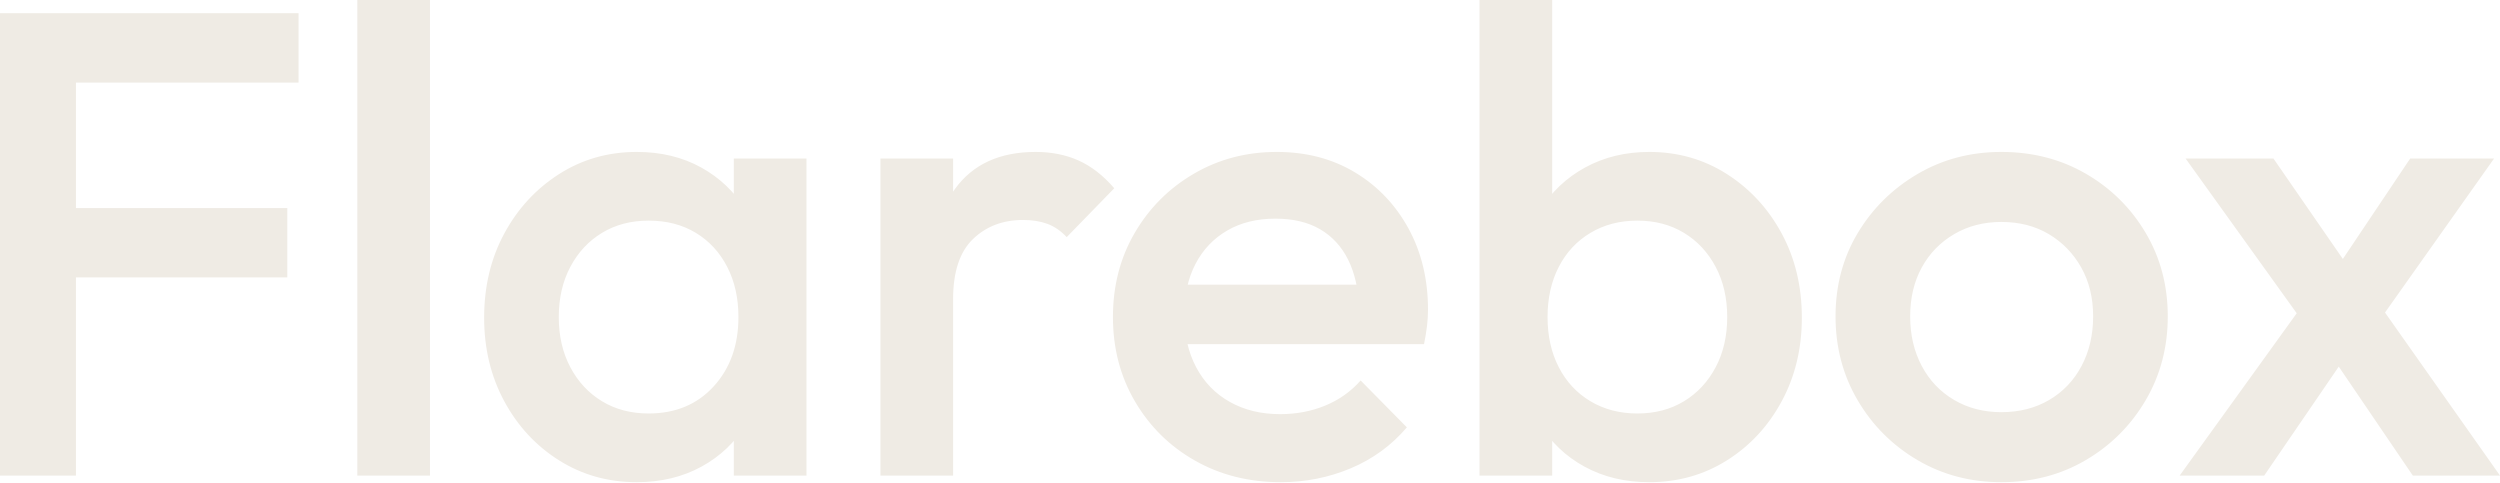
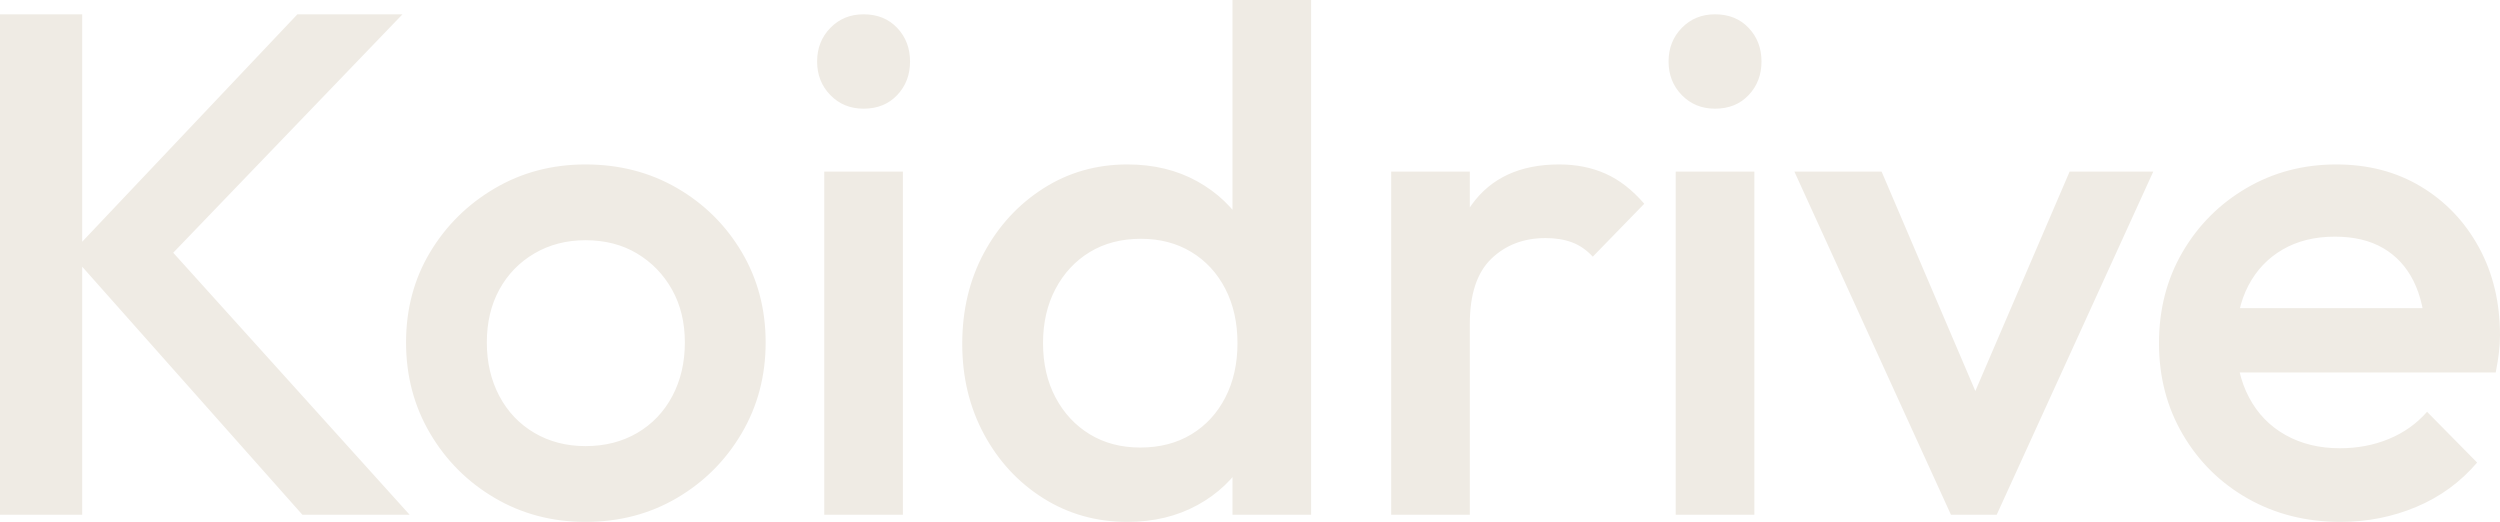
- <svg xmlns="http://www.w3.org/2000/svg" viewBox="10.86 -102.86 540.71 104.29">
-   <path d="M10.857 0V-100H27.286V0ZM22.143 -42.857V-57.857H73V-42.857ZM22.143 -85V-100H75.429V-85ZM88.143 0V-102.857H103.857V0ZM148.571 1.429Q139.286 1.429 131.786 -3.286Q124.286 -8 119.929 -16.071Q115.571 -24.143 115.571 -34.143Q115.571 -44.286 119.929 -52.357Q124.286 -60.429 131.786 -65.214Q139.286 -70 148.571 -70Q156.429 -70 162.5 -66.643Q168.571 -63.286 172.143 -57.429Q175.714 -51.571 175.714 -44.143V-24.429Q175.714 -17 172.214 -11.143Q168.714 -5.286 162.571 -1.929Q156.429 1.429 148.571 1.429ZM151.143 -13.429Q159.857 -13.429 165.214 -19.286Q170.571 -25.143 170.571 -34.286Q170.571 -40.429 168.143 -45.143Q165.714 -49.857 161.357 -52.5Q157 -55.143 151.143 -55.143Q145.429 -55.143 141.071 -52.5Q136.714 -49.857 134.214 -45.143Q131.714 -40.429 131.714 -34.286Q131.714 -28.143 134.214 -23.429Q136.714 -18.714 141.071 -16.071Q145.429 -13.429 151.143 -13.429ZM169.571 0V-18.429L172.286 -35.143L169.571 -51.714V-68.571H185.286V0ZM201.286 0V-68.571H217V0ZM217 -38.143 211.571 -40.857Q211.571 -53.857 217.357 -61.929Q223.143 -70 234.857 -70Q240 -70 244.143 -68.143Q248.286 -66.286 251.857 -62.143L241.571 -51.571Q239.714 -53.571 237.429 -54.429Q235.143 -55.286 232.143 -55.286Q225.571 -55.286 221.286 -51.143Q217 -47 217 -38.143ZM287.857 1.429Q277.571 1.429 269.357 -3.214Q261.143 -7.857 256.357 -16Q251.571 -24.143 251.571 -34.286Q251.571 -44.429 256.286 -52.5Q261 -60.571 269.071 -65.286Q277.143 -70 287 -70Q296.571 -70 303.929 -65.571Q311.286 -61.143 315.5 -53.429Q319.714 -45.714 319.714 -35.857Q319.714 -34.143 319.5 -32.357Q319.286 -30.571 318.857 -28.429H262.571V-41.286H310.714L304.857 -36.143Q304.571 -42.429 302.429 -46.714Q300.286 -51 296.357 -53.286Q292.429 -55.571 286.714 -55.571Q280.714 -55.571 276.286 -53Q271.857 -50.429 269.429 -45.786Q267 -41.143 267 -34.714Q267 -28.286 269.571 -23.429Q272.143 -18.571 276.857 -15.929Q281.571 -13.286 287.714 -13.286Q293 -13.286 297.5 -15.143Q302 -17 305.143 -20.571L315.143 -10.429Q310.143 -4.571 303 -1.571Q295.857 1.429 287.857 1.429ZM367.571 1.429Q359.714 1.429 353.571 -1.929Q347.429 -5.286 343.929 -11.143Q340.429 -17 340.429 -24.429V-44.143Q340.429 -51.571 344 -57.429Q347.571 -63.286 353.714 -66.643Q359.857 -70 367.571 -70Q376.857 -70 384.357 -65.214Q391.857 -60.429 396.214 -52.357Q400.571 -44.286 400.571 -34.143Q400.571 -24.143 396.214 -16.071Q391.857 -8 384.357 -3.286Q376.857 1.429 367.571 1.429ZM330.857 0V-102.857H346.571V-51.714L343.857 -35.143L346.571 -18.429V0ZM365 -13.429Q370.714 -13.429 375.071 -16.071Q379.429 -18.714 381.929 -23.429Q384.429 -28.143 384.429 -34.286Q384.429 -40.429 381.929 -45.143Q379.429 -49.857 375.071 -52.5Q370.714 -55.143 365 -55.143Q359.286 -55.143 354.857 -52.5Q350.429 -49.857 348 -45.143Q345.571 -40.429 345.571 -34.286Q345.571 -28.143 348 -23.429Q350.429 -18.714 354.857 -16.071Q359.286 -13.429 365 -13.429ZM443.714 1.429Q433.714 1.429 425.571 -3.357Q417.429 -8.143 412.643 -16.286Q407.857 -24.429 407.857 -34.429Q407.857 -44.429 412.643 -52.429Q417.429 -60.429 425.571 -65.214Q433.714 -70 443.714 -70Q453.857 -70 462 -65.286Q470.143 -60.571 474.929 -52.5Q479.714 -44.429 479.714 -34.429Q479.714 -24.429 474.929 -16.286Q470.143 -8.143 462 -3.357Q453.857 1.429 443.714 1.429ZM443.714 -13.714Q449.571 -13.714 454.071 -16.357Q458.571 -19 461.071 -23.714Q463.571 -28.429 463.571 -34.429Q463.571 -40.429 461 -45Q458.429 -49.571 454 -52.214Q449.571 -54.857 443.714 -54.857Q438 -54.857 433.5 -52.214Q429 -49.571 426.5 -45Q424 -40.429 424 -34.429Q424 -28.429 426.5 -23.714Q429 -19 433.5 -16.357Q438 -13.714 443.714 -13.714ZM532.714 0 513 -29 510.143 -31.571 483.571 -68.571H502.571L520.143 -43.143L522.857 -40.714L551.571 0ZM482.286 0 510 -38.429 519.143 -27.143 500.571 0ZM524.286 -31.857 515 -43 532.143 -68.571H550.286Z" fill="#efebe4" />
+ <svg xmlns="http://www.w3.org/2000/svg" viewBox="10.86 -102.86 499.57 104.29">
+   <path d="M71.286 0 25 -52.143 70.286 -100H91.286L41.286 -48V-57L92.714 0ZM10.857 0V-100H27.286V0ZM127.857 1.429Q117.857 1.429 109.714 -3.357Q101.571 -8.143 96.786 -16.286Q92 -24.429 92 -34.429Q92 -44.429 96.786 -52.429Q101.571 -60.429 109.714 -65.214Q117.857 -70 127.857 -70Q138 -70 146.143 -65.286Q154.286 -60.571 159.071 -52.5Q163.857 -44.429 163.857 -34.429Q163.857 -24.429 159.071 -16.286Q154.286 -8.143 146.143 -3.357Q138 1.429 127.857 1.429ZM127.857 -13.714Q133.714 -13.714 138.214 -16.357Q142.714 -19 145.214 -23.714Q147.714 -28.429 147.714 -34.429Q147.714 -40.429 145.143 -45Q142.571 -49.571 138.143 -52.214Q133.714 -54.857 127.857 -54.857Q122.143 -54.857 117.643 -52.214Q113.143 -49.571 110.643 -45Q108.143 -40.429 108.143 -34.429Q108.143 -28.429 110.643 -23.714Q113.143 -19 117.643 -16.357Q122.143 -13.714 127.857 -13.714ZM175.571 0V-68.571H191.286V0ZM183.429 -81.143Q179.429 -81.143 176.786 -83.857Q174.143 -86.571 174.143 -90.571Q174.143 -94.571 176.786 -97.286Q179.429 -100 183.429 -100Q187.571 -100 190.143 -97.286Q192.714 -94.571 192.714 -90.571Q192.714 -86.571 190.143 -83.857Q187.571 -81.143 183.429 -81.143ZM236.143 1.429Q226.857 1.429 219.357 -3.286Q211.857 -8 207.5 -16.071Q203.143 -24.143 203.143 -34.143Q203.143 -44.286 207.5 -52.357Q211.857 -60.429 219.357 -65.214Q226.857 -70 236.143 -70Q244 -70 250.071 -66.643Q256.143 -63.286 259.714 -57.429Q263.286 -51.571 263.286 -44.143V-24.429Q263.286 -17 259.786 -11.143Q256.286 -5.286 250.143 -1.929Q244 1.429 236.143 1.429ZM238.714 -13.429Q244.571 -13.429 248.929 -16.071Q253.286 -18.714 255.714 -23.429Q258.143 -28.143 258.143 -34.286Q258.143 -40.429 255.714 -45.143Q253.286 -49.857 248.929 -52.5Q244.571 -55.143 238.857 -55.143Q233 -55.143 228.643 -52.5Q224.286 -49.857 221.786 -45.143Q219.286 -40.429 219.286 -34.286Q219.286 -28.143 221.786 -23.429Q224.286 -18.714 228.643 -16.071Q233 -13.429 238.714 -13.429ZM272.857 0H257.143V-18.429L259.857 -35.143L257.143 -51.714V-102.857H272.857ZM288.857 0V-68.571H304.571V0ZM304.571 -38.143 299.143 -40.857Q299.143 -53.857 304.929 -61.929Q310.714 -70 322.429 -70Q327.571 -70 331.714 -68.143Q335.857 -66.286 339.429 -62.143L329.143 -51.571Q327.286 -53.571 325 -54.429Q322.714 -55.286 319.714 -55.286Q313.143 -55.286 308.857 -51.143Q304.571 -47 304.571 -38.143ZM345.714 0V-68.571H361.429V0ZM353.571 -81.143Q349.571 -81.143 346.929 -83.857Q344.286 -86.571 344.286 -90.571Q344.286 -94.571 346.929 -97.286Q349.571 -100 353.571 -100Q357.714 -100 360.286 -97.286Q362.857 -94.571 362.857 -90.571Q362.857 -86.571 360.286 -83.857Q357.714 -81.143 353.571 -81.143ZM400.714 0 369.429 -68.571H386.857L410.714 -12.714H400.429L424.429 -68.571H441.143L409.857 0ZM478.571 1.429Q468.286 1.429 460.071 -3.214Q451.857 -7.857 447.071 -16Q442.286 -24.143 442.286 -34.286Q442.286 -44.429 447 -52.5Q451.714 -60.571 459.786 -65.286Q467.857 -70 477.714 -70Q487.286 -70 494.643 -65.571Q502 -61.143 506.214 -53.429Q510.429 -45.714 510.429 -35.857Q510.429 -34.143 510.214 -32.357Q510 -30.571 509.571 -28.429H453.286V-41.286H501.429L495.571 -36.143Q495.286 -42.429 493.143 -46.714Q491 -51 487.071 -53.286Q483.143 -55.571 477.429 -55.571Q471.429 -55.571 467 -53Q462.571 -50.429 460.143 -45.786Q457.714 -41.143 457.714 -34.714Q457.714 -28.286 460.286 -23.429Q462.857 -18.571 467.571 -15.929Q472.286 -13.286 478.429 -13.286Q483.714 -13.286 488.214 -15.143Q492.714 -17 495.857 -20.571L505.857 -10.429Q500.857 -4.571 493.714 -1.571Q486.571 1.429 478.571 1.429Z" fill="#efebe4" />
</svg>
